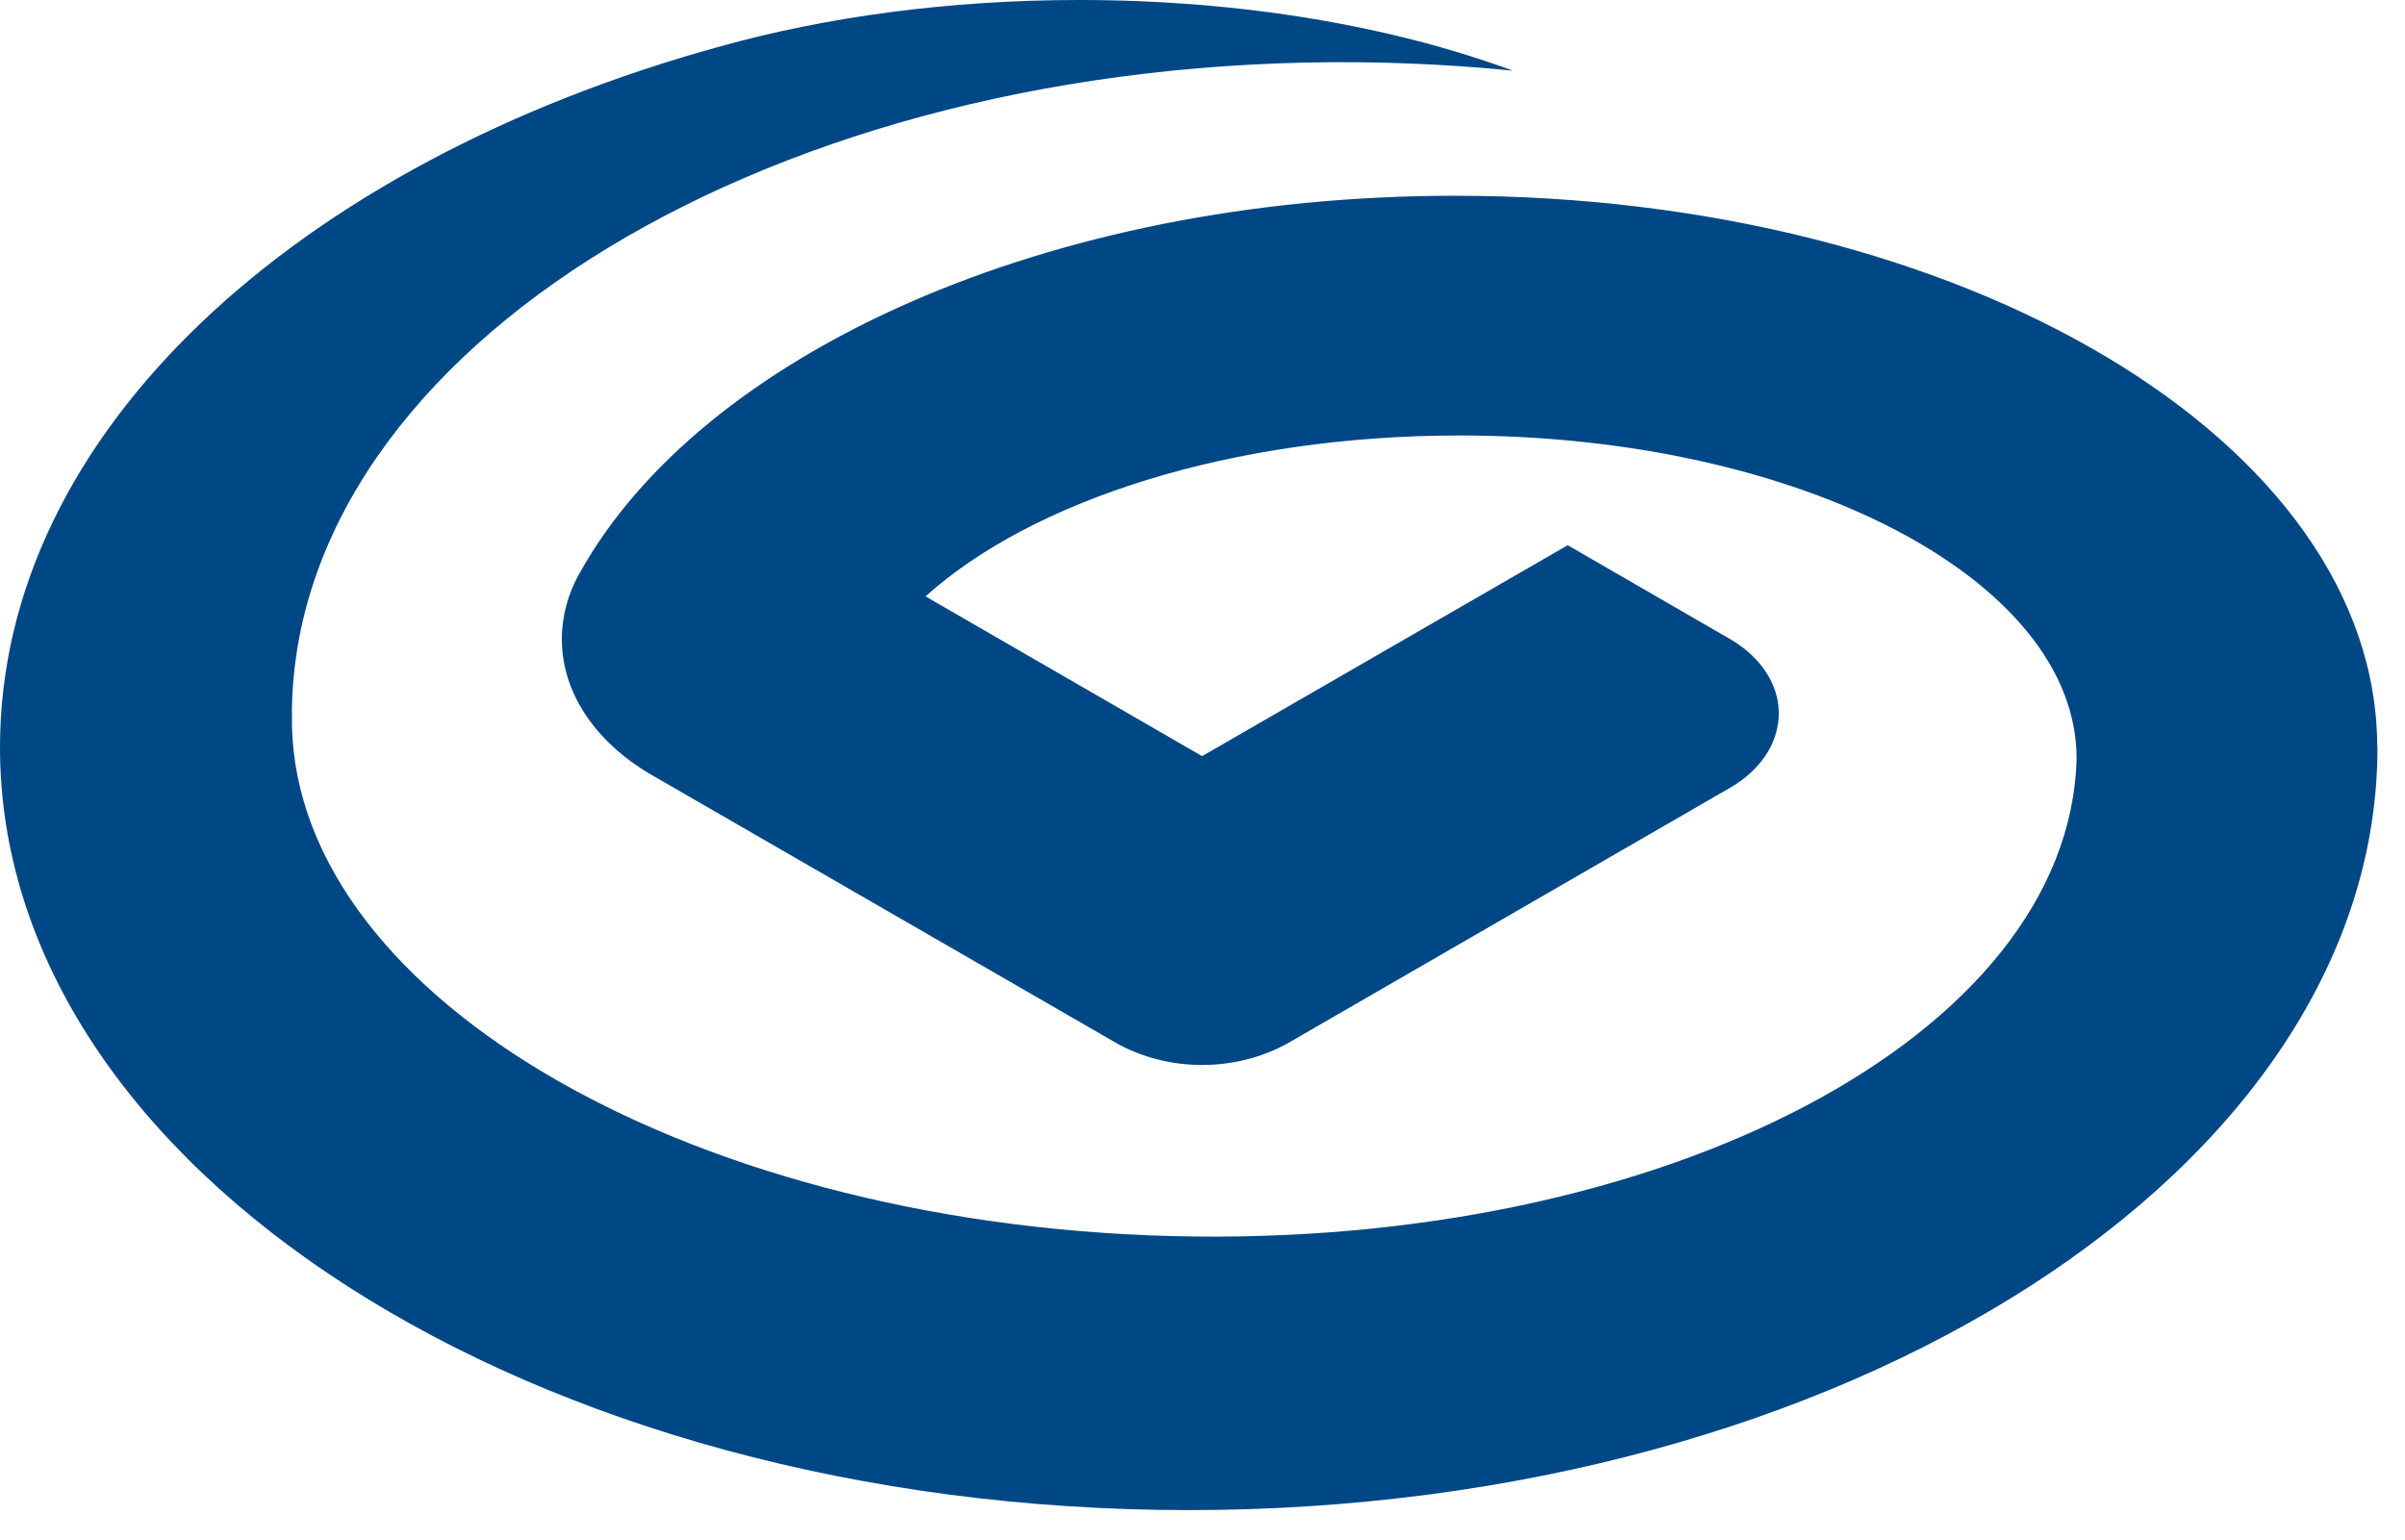
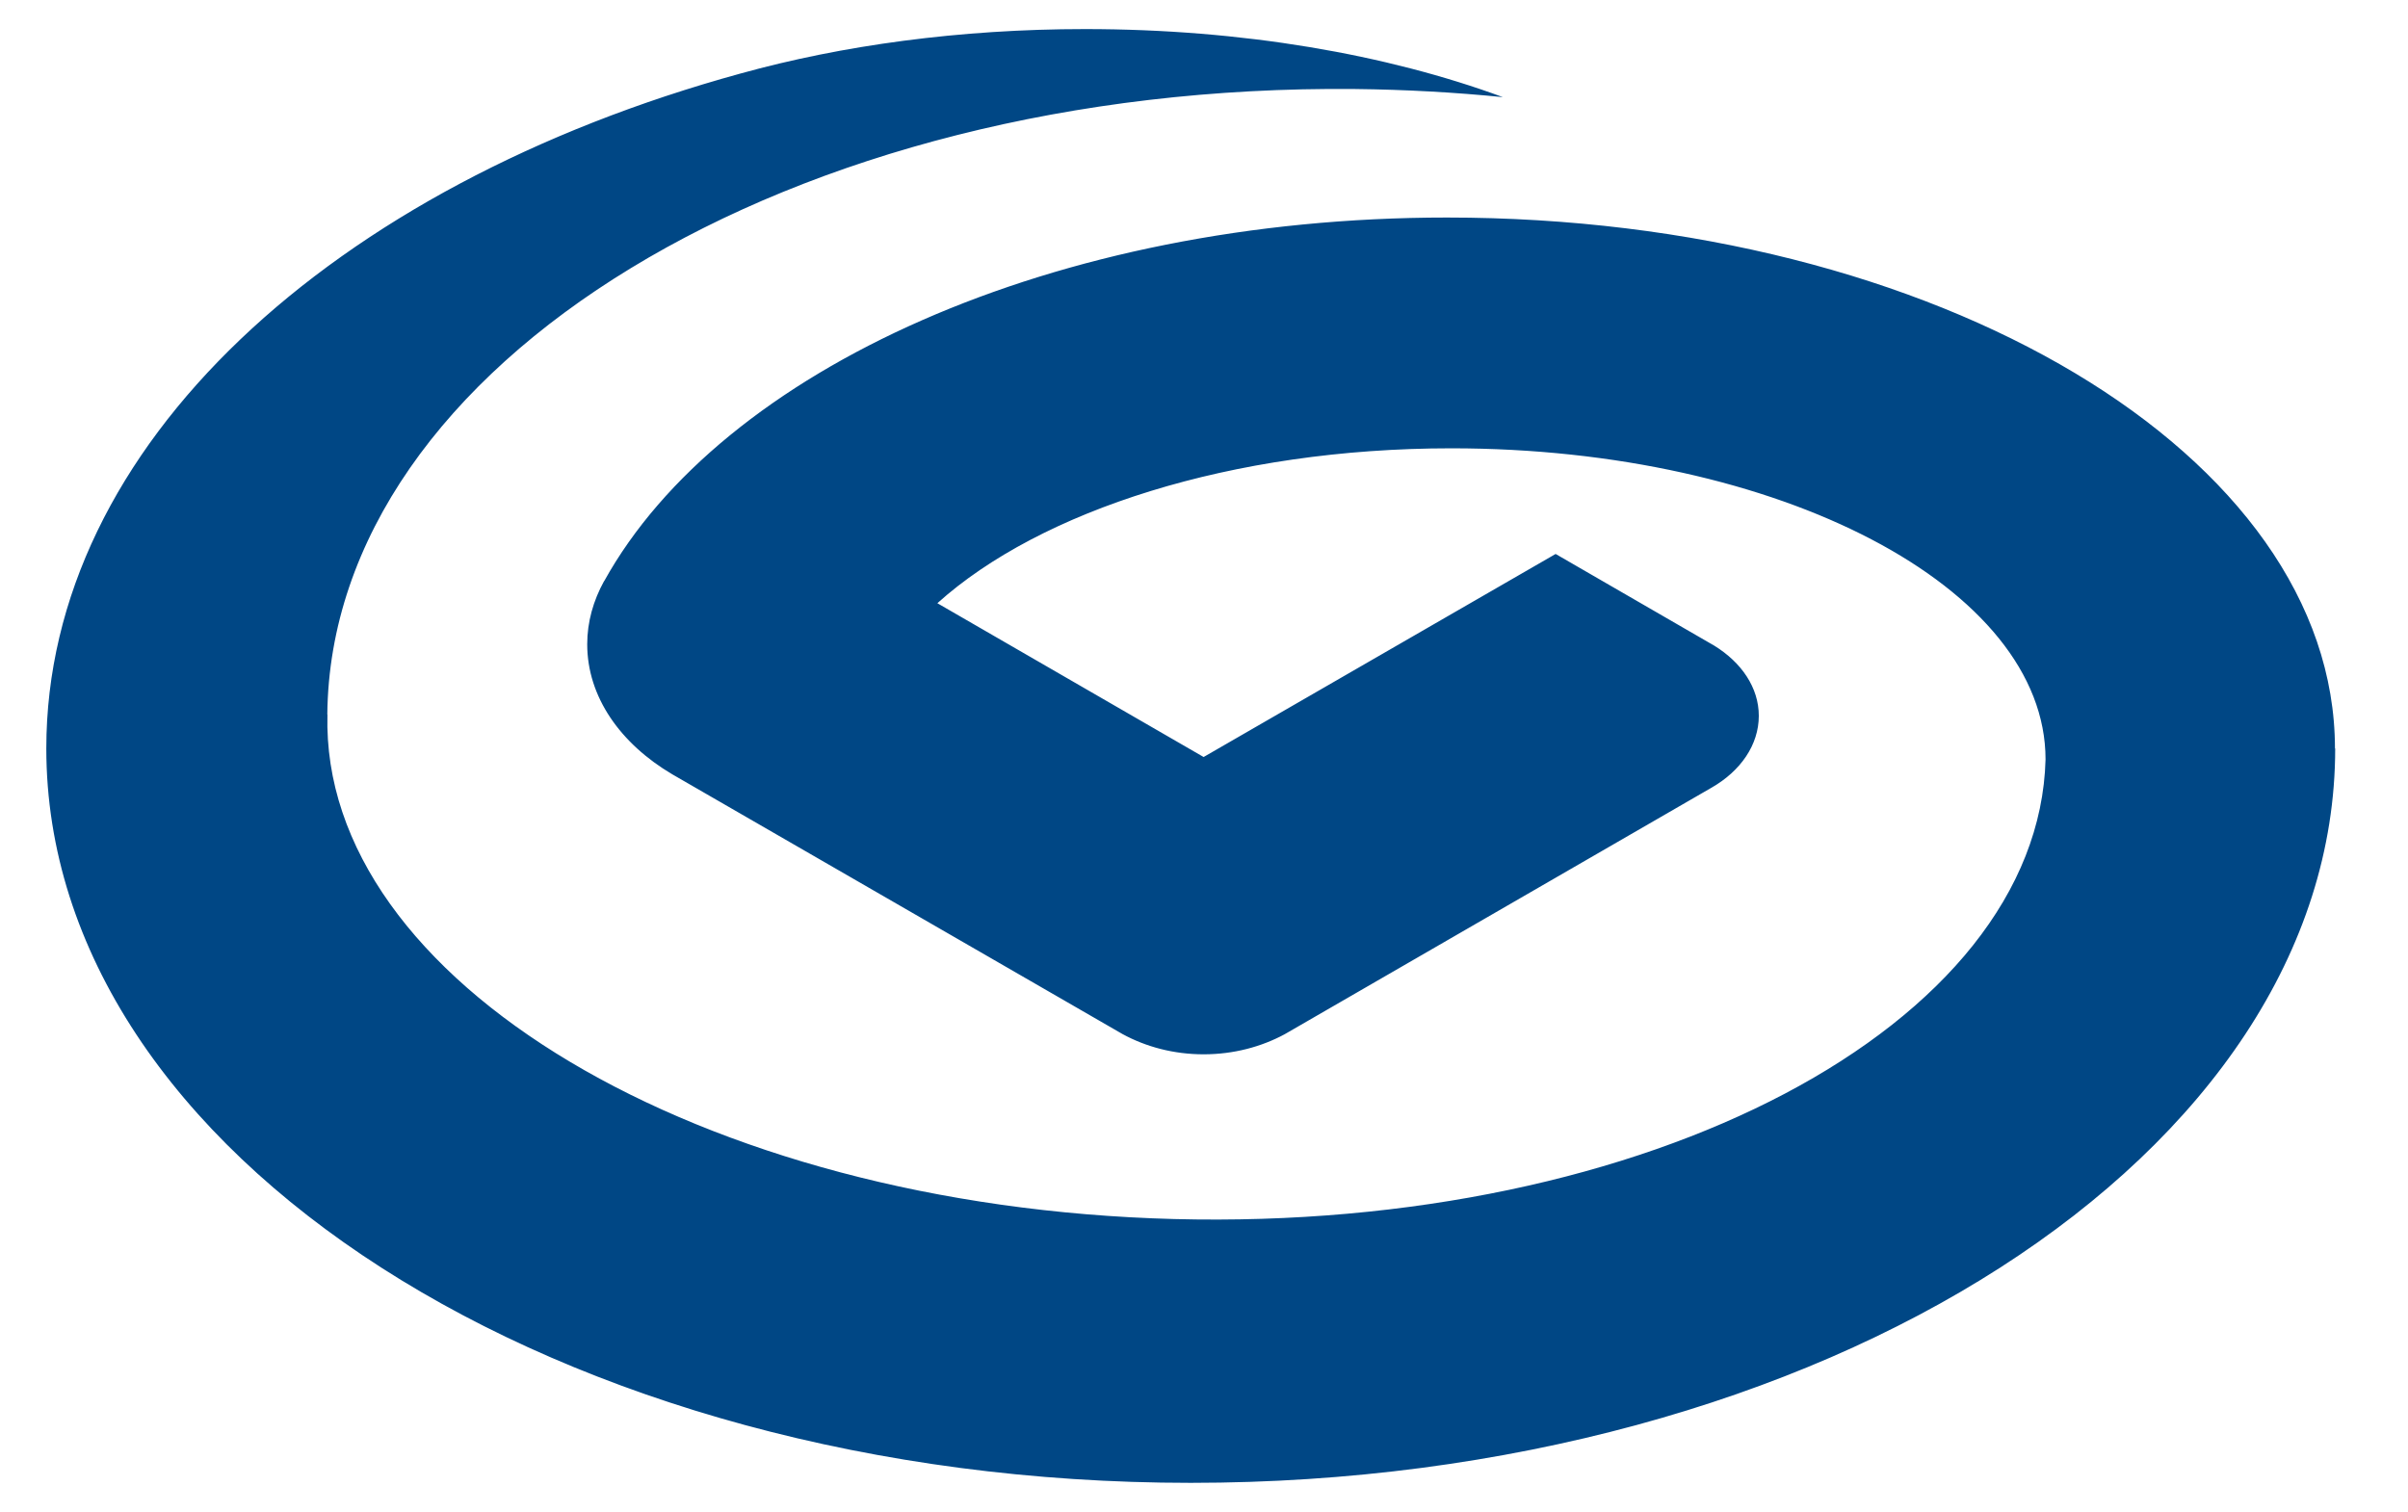
- <svg xmlns="http://www.w3.org/2000/svg" viewBox="0 408 330 211.228">
+ <svg xmlns="http://www.w3.org/2000/svg" viewBox="-6.6 403.855 343.2 215.517">
  <defs>
    <clipPath id="c">
-       <rect x="0" y="408" width="330" height="211.228" />
+       <rect x="-6.6" y="403.855" width="343.2" height="215.517" />
    </clipPath>
  </defs>
  <g clip-path="url(#c)">
    <path d="M771.172 422.749c0.2-0.13 0.685-0.066 1.428 0.175l15.656 6.75h28.365c1.234-1.543 2.345-2.911 3.276-4.085 0.95-1.16 1.79-1.848 2.558-1.984 0.51-0.11 3.528 0.966 8.975 3.222 5.447 2.238 8.206 4.124 8.296 5.622 0.052 1.395-1.337 2.73-4.232 3.969v32.143l0.679 15.977c-0.298 0.752-0.66 1.349-1.002 1.77-0.388 0.409-1.583 1.025-3.65 1.88-2.075 0.811-4.73 1.168-7.903 1.07-3.353-0.038-4.981-1.056-4.981-3.008v-1.654H803.86c0.51 2.257 1.085 4.267 1.57 6.018 0.523 1.744 1.447 4.26 2.668 7.567 1.254 3.287 2.152 5.401 2.669 6.303l2.72 4.792c4.962-5.207 9.02-10.051 12.102-14.545l2.475-3.605c0.62-0.94 1.085-1.465 1.415-1.55 0.297-0.116 0.846-0.026 1.68 0.208 2.048 0.739 6.222 2.626 12.534 5.66 6.326 3.003 6.92 4.974 1.797 5.882l-4.956 0.895a461.065 461.065 0 0 0-5.996 2.464l-12.083 5.265-7.049 2.769c3.321 5 6.662 9.564 10.067 13.636 3.489 4.105 7.656 7.438 12.612 10 4.982 2.586 7.85 3.993 8.529 4.253l2.261 0.888c0.756 0.35 1.144 0.759 1.144 1.226-0.052 0.48-0.44 0.823-1.144 1.018l-4.277 1.277c-0.982 0.298-2.442 1.09-4.329 2.347-1.88 1.284-3.47 2.737-4.755 4.364-1.222 1.622-2.197 3.016-2.83 4.235-0.679 1.193-1.254 1.79-1.739 1.79-0.355 0.051-2.397-1.434-6.099-4.449-3.709-3.035-6.907-7.308-9.776-12.904-2.804-5.557-4.549-9.402-5.253-11.51l-2.17-6.043c-7.173 7.885-11.47 12.67-12.885 14.389l-6.293 7.56c-1.311 1.492-2.946 3.424-4.936 5.752l-4.458 5.181c-0.821 0.902-1.357 1.368-1.558 1.394-0.22 0.033-0.484-0.136-0.814-0.486-0.323-0.357-0.756-1.18-1.253-2.464l-6.61-15.523c-0.265-0.545-0.42-0.895-0.434-1.005-0.018-0.13 0.434-0.526 1.338-1.18 0.614-0.487 1.08-1.116 1.428-1.9 0.33-0.772 0.524-1.842 0.524-3.19v-90.833c0-5.992-0.168-10.433-0.472-13.3-0.271-2.879-0.271-4.376-0.052-4.493z m241.125 38.402c5.48 4.896 8.82 8.008 10.028 9.376 1.26 1.33 1.77 2.374 1.66 3.126-0.135 0.752-0.762 1.14-1.828 1.14h-20.424a11.83 11.83 0 0 1-2.585 3.438v62.139c0 3.287-0.355 5.648-1.027 7.042-0.717 1.413-2.106 2.697-4.232 3.936-2.145 1.219-4.975 2.166-8.606 2.846-3.606 0.668-6.216 0.908-7.78 0.694-1.408-0.084-2.261-0.37-2.61-0.85-0.355-0.46-0.55-1.471-0.575-2.95-0.032-1.491-0.22-2.807-0.601-3.884-0.381-1.063-1.28-2.256-2.804-3.579-1.473-1.323-3.412-2.406-5.738-3.255l-5.13-1.81c-1.518-0.499-2.061-1.095-1.66-1.789 0.394-0.713 1.175-1.011 2.293-0.914l3.819 0.447 9.789 0.688c1.776 0.142 3.166 0.038 4.2-0.338 0.988-0.389 1.66-1.005 2.093-1.887 0.381-0.849 0.588-2.509 0.588-4.889l-0.149-55.084h-33.243l-8.574 0.434-4.032-4.266 10.422 0.895h50.424c3.16-4.987 5.537-8.45 7.114-10.375 1.524-1.926 2.817-3.01 3.812-3.262 0.975-0.253 2.759 0.72 5.356 2.93z m-90.425-12.846c1.28 0.163 4.878 2.205 10.79 6.102 5.9 3.878 8.684 6.433 8.387 7.632-0.388 1.31-2.326 2.036-5.731 2.263-2.74 2.737-5.957 5.882-9.576 9.422 3.347 1.757 5.105 2.924 5.286 3.534 0.38 1.4-0.608 2.665-2.889 3.82v52.548l0.679 15.738c-0.304 0.979-0.756 1.828-1.357 2.516-0.601 0.66-2.1 1.31-4.471 1.938a31.03 31.03 0 0 1-7.631 0.928c-1.564 0.058-2.688-0.137-3.315-0.552-0.62-0.428-1.156-1.154-1.608-2.126l0.768-17.17V486.92c-8.994 6.653-15.933 11.574-20.863 14.764l-3.786 2.47c-1.086 0.65-1.745 0.597-1.977-0.18-0.304-0.766-0.168-1.466 0.232-2.043l3.328-3.839a429.56 429.56 0 0 0 6.732-8.008c1.926-2.354 5.273-7.023 10.035-14.065 4.8-7.022 8.554-13.17 11.365-18.473l2.688-5.168c1.344-2.646 2.074-3.982 2.216-4.008 0.188-0.039 0.375-0.065 0.698-0.065z m-195.76-33.02c0.71 0.046 1.447 0.201 2.184 0.454 0.814 0.24 3.262 0.921 7.456 2.017 4.225 1.096 7.269 2.081 9.175 2.93 1.893 0.837 2.81 1.602 2.81 2.277-0.038 0.674-0.549 1.27-1.53 1.764l-4.485 2.405a594.037 594.037 0 0 1-9.782 17.009h15.9c5.474-6.336 8.478-9.552 8.93-9.558 0.459-0.013 1.17 0.337 2.126 1.09l4.93 4.045c4.025 3.593 5.964 5.732 5.828 6.4-0.162 0.688-0.465 1.012-0.905 1.012h-38.23c-5.493 8.105-10.668 14.817-15.598 20.166l8.2 0.837h19.415c1.519-1.816 3.373-3.768 5.525-5.908 2.151-2.114 3.379-3.183 3.702-3.216 0.323-0.026 0.904 0.285 1.77 0.876 7.437 5.887 10.946 9.227 10.506 9.998-0.433 0.785-0.898 1.155-1.324 1.155H748.28c-0.303 1.212-0.523 1.828-0.652 1.874l-2.262 1.815v17.002h2.824c4.768-5.544 7.385-8.579 7.798-9.072 0.382-0.486 0.756-0.758 1.118-0.83 0.343-0.032 0.95 0.286 1.79 0.993l4.458 3.748c4.523 4.046 6.63 6.38 6.28 7.029-0.394 0.66-0.794 0.972-1.246 0.972h-23.022v30.963c7.133-3.3 12.574-5.972 16.347-8.028l7.256-3.884c0.847-0.454 1.39-0.454 1.745-0.026 0.265 0.409 0.135 0.94-0.407 1.602l-4.62 5.395c-12.419 14.388-19.423 22.572-21.057 24.562l-6.862 8.333-0.892 1.121c-0.245 0.059-0.446 0.026-0.517-0.077-0.142-0.11-0.387-0.59-0.82-1.492l-8.284-16.638c-0.517-0.947-0.762-1.505-0.736-1.686 0-0.169 0.413-0.545 1.124-1.09 0.73-0.55 1.215-1.154 1.467-1.802 0.245-0.649 0.439-1.46 0.62-2.42 0.187-0.978 0.297-1.75 0.297-2.282v-32.55h-10.965l-6.48 0.537-4.471-4.273 10.08 0.895h11.836v-20.691H724.4l-6.88 0.531-3.49-3.436-2.778 2.762-2.837 2.406c-0.743 0.642-1.253 0.797-1.525 0.486-0.277-0.337-0.187-1.025 0.252-2.069l2.146-4.636c0.788-1.673 1.815-4.143 3.237-7.457a191.736 191.736 0 0 0 4.057-10.543c1.338-3.696 2.61-8.015 3.87-12.917 1.28-4.935 2.178-8.436 2.67-10.537l1.627-7.418c0.278-1.355 0.433-2.12 0.433-2.283-0.02-0.188-0.02-0.324 0.039-0.44 0.052-0.15 0.323-0.202 0.892-0.202z m-320.55 86.43c4.033 1.847 8.581 4.227 13.686 7.145 5.052 2.93 7.56 5.051 7.482 6.342-0.11 0.81-0.582 1.42-1.357 1.86l-2.242 0.474-2.694 0.434c-7.625 6.952-15.081 13.02-22.415 18.189-7.294 5.168-16.902 10.09-28.752 14.797l-5.796 2.309c-1.008 0.415-1.719 0.317-2.1-0.286-0.413-0.59-0.07-1.277 0.95-2.023l5.395-3.676c1.28-0.85 3.237-2.452 5.86-4.799 2.604-2.354 5.964-5.596 10.048-9.765 4.09-4.176 7.676-8.806 10.842-13.883 3.101-5.064 5.169-8.657 6.17-10.758l2.184-4.571c0.491-1.044 0.898-1.673 1.189-1.906 0.278-0.227 0.801-0.195 1.55 0.116z m33.315 4.564l4.025 0.688c4.44 0.881 8.736 1.841 12.936 2.827 4.16 1.005 9.472 2.924 15.92 5.751 6.449 2.821 11.417 6.342 14.88 10.563 3.45 4.215 5.325 8.248 5.577 12.061 0.264 3.813-0.492 7.081-2.288 9.791-1.822 2.71-4.716 3.995-8.716 3.897-3.295-0.058-5.776-1.056-7.456-2.963-1.7-1.932-3.593-5.155-5.718-9.733-2.1-4.578-4.653-8.695-7.657-12.333-2.966-3.657-5.66-6.55-8.025-8.67-2.352-2.133-5.117-4.104-8.283-5.92-3.153-1.815-5.072-2.879-5.712-3.19-0.659-0.292-1.066-0.59-1.266-0.914-0.214-0.337-0.246-0.772-0.123-1.271 0.123-0.532 0.756-0.726 1.906-0.584z m142.9-88.63c7.78 1.161 13.149 2.173 16.056 3.01 2.914 0.849 4.174 1.886 3.709 3.112-0.44 1.212-2.236 2.827-5.389 4.844v118.922h14.777l-0.077-105.669-1.092-20.827c0.542-0.999 1.874-1.388 4.038-1.128 7.922 1.154 12.929 2.036 15.055 2.71 2.177 0.623 3.482 1.316 4 1.971 0.49 0.675 0.574 1.33 0.355 1.978-0.246 0.668-1.958 2.088-5.15 4.286v83.13a648.852 648.852 0 0 0 3.405-7.497c0.756-1.809 2.106-5.284 4-10.394a346.276 346.276 0 0 0 4.852-13.598c1.28-3.949 2.5-8.202 3.702-12.754 1.202-4.54 1.99-7.788 2.39-9.733l1.067-5.635 0.66-4.267c0.645-0.836 1.931-0.836 3.837 0l8.716 3.599c2.475 1.115 5.008 2.354 7.476 3.78 2.533 1.433 3.793 2.47 3.844 3.158 0 0.674-0.135 1.22-0.4 1.602-0.64 0.856-2.378 1.524-5.26 2.036-7.385 13.422-13.484 24.193-18.401 32.311-4.879 8.086-8.613 13.864-11.172 17.391l-8.716 12.36v21.19h16.56a391.725 391.725 0 0 0 7.599-9.759c1.634-2.295 2.907-3.52 3.747-3.644 0.872-0.156 2.371 0.72 4.588 2.633l4.904 4.26c0.95 0.888 2.461 2.366 4.51 4.441 2.067 2.03 3.024 3.379 2.856 4.034-0.156 0.635-1.034 0.979-2.579 0.979H547.92l-9.259 0.447-4.549-4.28 10.435 0.889h34.31V439.618l-1.144-20.834c0.543-1.05 1.906-1.44 4.064-1.134z m218.994 66.947h-13.42v44.541a569.187 569.187 0 0 0 19.636-8.481c-1.525-4.948-2.43-8.125-2.727-9.59-0.303-1.447-0.794-4.32-1.382-8.65-0.608-4.326-0.989-7.004-1.15-8.022-0.13-1.018-0.433-4.286-0.957-9.798z m-255.79-30.22l2.7 2.484c6.242 6.452 11.03 12.379 14.402 17.845 3.347 5.44 6.074 10.907 8.116 16.405 2.08 5.519 3.05 10.486 2.92 14.992-0.11 4.494-1.286 8.034-3.515 10.602-2.261 2.574-5.15 3.774-8.774 3.599-3.567-0.175-6.016-1.316-7.398-3.41-1.331-2.102-1.88-4.91-1.693-8.456l0.762-8.268c0.272-4.228 0.188-9.04-0.297-14.382-0.465-3.995-1.047-7.541-1.803-10.647-0.704-3.1-1.544-5.901-2.507-8.469a86.535 86.535 0 0 0-2.72-6.361c-0.82-1.699-1.415-2.873-1.848-3.534-0.407-0.642-0.736-1.239-0.93-1.79-0.22-0.557-0.084-1.037 0.303-1.452 0.382-0.441 1.144-0.15 2.281 0.843z m-75.775-35.032c0.078 0.104 1.9 0.759 5.395 1.978 3.515 1.232 7.295 2.93 11.385 5.148 4.025 2.205 6.21 3.716 6.493 4.572 0.304 0.85 0.252 1.582-0.135 2.237-0.35 0.55-2.294 1.31-5.848 2.321a784.548 784.548 0 0 1-7.43 13.345c-2.559 4.442-10.68 17.592-24.346 39.425h17.019c3.302-4.488 5.828-7.879 7.618-10.161 1.776-2.27 3.16-3.457 4.115-3.6 0.924-0.122 2.372 0.578 4.33 2.07 4.522 3.643 7.76 6.743 9.73 9.246 1.97 2.535 2.791 4.085 2.488 4.604-0.285 0.557-0.892 0.836-1.758 0.836H371.234l-9.336 0.448-3.296-4.325 10.913 0.882h79.887a833.963 833.963 0 0 0 5.615-16.153c1.641-4.915 3.134-10.09 4.471-15.446a303.069 303.069 0 0 0 3.748-17.196c1.182-6.089 1.912-10.083 2.145-11.983l0.879-7.133v-1.115c0.33-0.661 1.285-0.661 2.946 0z m349.43 39.017h-31.285v23.337h31.286V458.36zM377.05 426.613l4.103 2.321c1.958 1.453 4.626 3.456 8.077 6.037 3.43 2.574 7.41 6.523 11.94 11.834 4.536 5.33 6.771 11.263 6.771 17.838-0.025 6.569-1.337 11.037-3.928 13.384-2.572 2.36-5.518 3.346-8.761 3.035-3.263-0.318-5.75-1.557-7.411-3.703-1.661-2.16-2.475-4.17-2.417-6.07 0.058-1.906 0.297-4.642 0.73-8.221 0.465-3.56 0.465-7.45 0-11.64-0.433-3.67-1.195-6.815-2.223-9.44-1.06-2.653-2.571-5.363-4.477-8.1-1.958-2.756-3.153-4.396-3.612-4.954-0.42-0.544-0.685-0.992-0.769-1.342-0.084-0.35 0-0.72 0.297-1.09 0.272-0.382 0.847-0.35 1.68 0.11z m36.5-6.154l3.812 2.788c8.955 7.885 15.1 14.298 18.46 19.194 3.32 4.896 5.388 10.148 6.209 15.763 0.788 5.616 0.491 9.889-0.898 12.781-1.053 2.205-2.7 4.007-4.898 5.434-2.216 1.426-4.994 1.958-8.29 1.582-3.314-0.389-5.55-1.978-6.629-4.772-1.15-2.782-1.583-5.318-1.344-7.568 0-0.356 0.22-1.802 0.66-4.409 0.413-2.568 0.652-5.155 0.684-7.814 0.02-2.639-0.174-5.343-0.49-8.092-0.821-5.739-1.913-9.992-3.335-12.735-1.434-2.75-2.604-4.993-3.56-6.705-0.93-1.744-1.583-2.847-1.938-3.378-0.35-0.538-0.543-0.947-0.543-1.31-0.026-0.35 0.103-0.694 0.446-1.044 0.33-0.337 0.866-0.26 1.654 0.285z m507.625-4.128c0.73 0.085 1.848 0.843 3.399 2.244l6.694 4.883c0.898 0.693 2.584 2.1 5.072 4.234 2.5 2.1 3.696 3.618 3.618 4.526-0.22 1.491-1.027 2.179-2.475 2.023l-3.844 0.214c-3.263 2.01-5.718 3.502-7.269 4.507l-13.007 8.254c-7.656 4.643-14.912 8.39-21.69 11.231l-5.305 2.244c-1.085 0.492-1.848 0.492-2.32-0.026-0.426-0.539-0.077-1.343 1.009-2.445l3.353-3.145 5.098-4.714c3.127-3.015 6.778-6.945 10.952-11.795 4.187-4.89 7.883-9.856 11.126-14.9l2.669-4.222 1.576-2.899c0.33-0.194 0.801-0.279 1.344-0.214zM818.637 432.6H787.35v22.85h31.286V432.6z m183.348-11.327c1.421 1.135 3.405 2.802 5.822 4.987 2.423 2.16 4.277 3.91 5.472 5.24 1.228 1.315 1.693 2.275 1.39 2.826-0.266 0.532-1.086 0.804-2.372 0.804h-55.321l-8.606 0.376-4.026-4.26 10.422 0.973h32.52l0.665-0.856c3.265-4.195 5.57-7.163 6.843-8.884 1.337-1.867 2.448-2.853 3.347-2.97 0.878-0.11 2.158 0.461 3.844 1.764zM913.292 602.277c1.056 0 3.691 0.61 3.691 4.48 0 3.313-3.73 6.389-5.102 6.852l-0.402-0.888c2.998-1.961 3.73-4.056 3.73-4.944a0.636 0.636 0 0 0-0.641-0.656c-0.09 0-0.22 0.053-0.401 0.1-0.143 0.046-0.37 0.092-0.693 0.092-1.185 0-2.81-0.463-2.81-2.332 0-2.002 1.495-2.704 2.628-2.704z m-37.91-25.904c7.498 0 14.97 5.308 14.97 15.834 0 9.751-6.691 15.736-14.97 15.736-8.292 0-14.976-5.985-14.976-15.736 0-10.526 7.472-15.834 14.976-15.834z m-371.456 0l0.987 9.751h-1.128c-0.756-3.753-3.645-7.87-8.374-7.87-2.249 0-4.555 1.417-4.555 4.247 0 6.87 15.05 7.78 15.05 17.16 0 3.898-3.063 8.282-9.508 8.282-3.428 0-5.632-1.555-6.978-1.555-0.948 0-1.396 0.774-1.396 1.51h-1l-1.352-9.693h1.038c0.859 2.153 3.152 8.092 9.24 8.092 3.607 0 5.407-2.608 5.407-5.08 0-2.609-0.724-4.164-7.336-8.086-4.159-2.427-7.035-4.45-7.035-8.978 0-5.21 4.1-7.78 8.15-7.78 2.71 0 5.138 1.555 6.272 1.555 1.256 0 1.487-1.047 1.57-1.555h0.948z m349.818 0l0.401 10.304h-1.041c-1.145-4.813-4.417-8.476-10.011-8.476-2.27 0-4.91 0.924-6.823 2.797-1.772 1.73-3.777 4.665-3.777 11.254 0 9.706 5.413 13.681 11.143 13.681 5.6 0 8.873-3.253 10.283-4.619l0.821 0.82c-0.045 0.097-3.951 5.81-12.327 5.81-7.32 0-15.191-4.385-15.191-15.783 0-10.245 7.644-15.788 15.463-15.788 4.055 0 7.004 1.516 8.007 1.516 0.226 0 1.733 0 2.089-1.516h0.963z m166.895 25.807c1.36 0 2.552 1.172 2.552 2.59 0 1.69-1.6 2.46-2.552 2.46-0.958 0-2.512-0.731-2.512-2.46 0-1.457 1.146-2.59 2.512-2.59z m-120.594 0c1.36 0 2.55 1.172 2.55 2.59 0 1.69-1.605 2.46-2.55 2.46-0.952 0-2.512-0.731-2.512-2.46 0-1.457 1.146-2.59 2.512-2.59z m-344.389-24.997c4.034 0 11.526 0.945 11.526 7.918 0 6.06-5.899 7.147-8.215 7.591l9.35 11.45c0.994 1.223 2.092 2.033 3.957 2.123v0.869h-7.319l-10.79-13.947-2.549 0.097v8.91c0 3.035 0.452 3.897 4.085 4.071v0.869h-12.564v-0.869c3.585-0.214 3.843-1.13 3.852-4.349v-19.812c0-3.339-0.684-3.757-3.852-4.066v-0.855h12.52z m-93.475-0.81v0.86c-3.62 0.273-4.158 0.862-4.158 4.091v14.96c0.014 3.052 0.34 8.856 7.953 8.856 3.56 0 6.166-1.469 7.491-3.605 0.591-0.996 1.046-2.498 1.046-6.193v-12.284c0-4.866-1.098-5.636-4.301-5.824v-0.86h10.604v0.86c-3.509 0.362-4.288 1.048-4.288 5.824v12.12c-0.006 3.768-0.258 11.956-11.839 11.956-10.96 0-11.326-8.292-11.338-11.311v-14.499c0-3.359-0.624-3.864-4.1-4.09v-0.86h12.93z m287.022 0l17.394 21.98h0.09v-15.266c0-5.265-1.278-5.622-4.365-5.85v-0.864h10.673v0.865c-2.86 0.311-4.313 0.5-4.313 5.849v24.047h-0.775l-19.976-25.061h-0.09v17.84c0 4.699 0.955 5.706 4.268 5.843v0.877h-10.68v-0.877c3.455-0.221 4.417-0.91 4.417-5.843v-20.167c-1.86-2.281-2.59-2.508-4.416-2.508v-0.865h7.773z m-27.3 0l11.38 25.914c1.455 3.335 2.098 3.834 4.1 3.97v0.877h-11.646v-0.876c1.696 0 3.204-0.046 3.204-1.733 0-0.74-0.591-2.238-0.87-2.88l-1.866-4.38H714.22l-2.1 5.346c-0.24 0.59-0.376 1.227-0.376 1.726 0 1.92 2.158 1.92 3.12 1.92v0.877h-9.047v-0.876c0.721-0.046 1.501-0.137 2.32-1 1.053-1.141 2.47-4.476 3.334-6.481l9.514-22.404h0.917z m-131.824 0.81v0.855c-3.38 0.135-4.54 0.457-4.54 4.066v20.09c0 3.53 1.114 3.975 4.54 4.071v0.869H576.32v-0.869c3.941-0.096 4.501-0.862 4.501-4.072v-20.09c0-3.338-0.659-3.878-4.5-4.065v-0.855h13.758z m-51.251 0l0.262 7.693h-1.075c-0.916-4.888-2.153-5.765-6.883-5.795h-2.696v23.112c0 3.082 0.537 3.937 4.323 4.072v0.869h-13.135v-0.869c4.007-0.17 4.22-1.179 4.226-4.361V579.08h-2.423c-4.95 0-6.165 0.85-7.156 5.796h-1.08l0.268-7.693h25.369z m396.754 0v0.855c-3.106 0.187-4.24 0.495-4.24 4.066v21.402c0 1.77 0.784 1.855 4.331 1.858h0.272c6.832 0 9.756-0.186 12.35-6.11h1.14l-2.184 7.88h-24.525v-0.869c2.918-0.174 3.961-0.592 3.961-4.072v-20.09c0-3.57-1.089-3.84-3.96-4.065v-0.855h12.855z m57.022 0c11.034 0 18.343 4.92 18.343 15.065 0 6.008-3.635 14.886-17.702 14.886H980.19v-0.869c3.49-0.174 4.046-0.9 4.046-4.072v-20.308c-0.024-3.14-0.588-3.576-4.046-3.847v-0.855z m-305.594 0c3.974 0.02 11.608 0.727 11.608 7.64 0 5.023-3.951 6.013-5.978 6.509v0.096c3.92 0.817 7.512 2.99 7.512 7.737 0 1.71-0.895 7.969-10.887 7.969h-15.012v-0.869c3.772-0.096 4.309-0.868 4.309-4.077v-20.079c0-3.344-0.627-3.885-4.31-4.065v-0.861z m-76.806-0.81l11.375 25.92c1.468 3.329 2.105 3.828 4.112 3.965v0.876h-11.647v-0.876c1.695 0 3.196-0.046 3.196-1.733 0-0.734-0.591-2.233-0.864-2.875l-1.878-4.387h-11.96l-2.11 5.347c-0.228 0.59-0.364 1.227-0.364 1.727 0 1.92 2.157 1.92 3.105 1.92v0.877h-9.043v-0.876c0.734-0.046 1.507-0.137 2.332-1 1.046-1.142 2.462-4.478 3.34-6.483l9.503-22.402h0.903z m180.657 0.81v0.855c-3.583 0.225-4.215 0.727-4.215 4.072v9.276c10.346-9.18 11.681-10.414 11.681-11.945 0-1.216-0.866-1.313-3.12-1.403v-0.855h12.007v0.855c-2.75 0.225-3.714 0.36-6.971 3.525l-8.698 8.51 10.672 11.31c2.977 3.255 4.58 4.985 7.199 4.882v0.869h-13.981v-0.869c2.43-0.09 3.205-0.135 3.205-1.132 0-1.402-4.39-6.06-5.954-7.59l-4.854-4.754-1.186 0.945v8.46c0 3.17 0.547 3.897 4.118 4.071v0.869H777.85v-0.869c3.564-0.174 4.117-0.862 4.117-4.567V582.11c0-3.525-1.016-3.847-4.117-4.072v-0.855h13.01z m-364.815 0c11.04 0 18.349 4.92 18.349 15.065 0 6.008-3.628 14.886-17.702 14.886H413.64v-0.869c3.497-0.174 4.046-0.9 4.046-4.072v-20.09c0-3.338-0.503-3.788-4.046-4.065v-0.855z m216.541 0v0.855c-3.097 0.187-4.231 0.495-4.231 4.066v21.402c0 1.77 0.783 1.855 4.323 1.858h0.271c6.836 0 9.758-0.186 12.35-6.11h1.147l-2.197 7.88h-24.512v-0.869c2.916-0.174 3.966-0.592 3.966-4.072v-20.09c0-3.57-1.095-3.84-3.966-4.065v-0.855h12.85z m332.473 0l0.275 7.693h-1.087c-0.91-4.888-2.147-5.765-6.875-5.795h-2.696v23.112c0 3.082 0.543 3.937 4.315 4.072v0.869h-13.131v-0.869c4.091-0.174 4.226-1.222 4.226-4.567V579.08h-2.417c-4.955 0-6.163 0.85-7.154 5.796h-1.08l0.268-7.693h25.356z m-589.27-0.81l17.396 21.98h0.09v-15.266c0-5.265-1.271-5.622-4.352-5.85v-0.864h10.668v0.865c-2.86 0.311-4.313 0.5-4.313 5.849v24.047h-0.775l-19.98-25.061h-0.097v17.84c0 4.699 0.956 5.706 4.275 5.843v0.877h-10.675v-0.877c3.455-0.221 4.404-0.91 4.404-5.843v-20.167c-1.866-2.281-2.583-2.508-4.404-2.508v-0.865h7.762z m-11.81 0.81v0.855c-3.378 0.135-4.544 0.457-4.544 4.066v20.09c0 3.53 1.113 3.975 4.544 4.071v0.869h-13.759v-0.869c3.853-0.094 4.467-0.829 4.491-3.866l0.001-20.295c0-3.339-0.652-3.88-4.492-4.066v-0.855h13.76z m501.402 0.842c-4.667 0-9.75 3.708-9.75 14.136 0 10.077 4.667 14.143 9.75 14.143 5.077 0 9.75-4.066 9.75-14.143 0-10.428-5.083-14.136-9.75-14.136z m115.706 0.824c-2.164 0-2.164 0.862-2.164 1.769v22.984c0 1.531 0.556 1.846 2.759 1.846 2.948 0 14.25 0 14.25-13.155 0-3.808-1.098-7.468-4.275-10.273-2.21-1.943-4.779-3.171-10.57-3.171z m-307.93 13.525v11.222c0 1.679 0.806 1.853 3.415 1.853 2.966 0 8.407-0.406 8.407-6.47 0-3.705-2.206-5.203-4.54-5.917-1.534-0.457-2.972-0.688-7.281-0.688z m-258.622-13.525c-2.164 0-2.164 0.862-2.164 1.769v22.984c0 1.531 0.556 1.846 2.759 1.846 2.948 0 14.25 0 14.25-13.155 0-3.808-1.098-7.468-4.275-10.273-2.21-1.943-4.778-3.171-10.57-3.171z m295.716 4l-5.258 12.547h10.561l-5.303-12.548z m-111.685-0.006l-5.255 12.551h10.556l-5.3-12.55z m-54.13-3.994c-2.42 0-2.82 0.315-2.82 1.627v11.129c3.813-0.039 10.615-0.129 10.615-6.607 0-6.008-5.937-6.15-7.796-6.15z m131.733 0c-0.952 0-1.573 0.044-2.033 0.044-0.889 0-0.978 0.643-0.978 1.312v10.406l4.27-0.045c1.254 0 6.605-0.09 6.605-5.466 0-5.39-4.667-6.252-7.864-6.252zM326.189 510.546c0-41.807-56.67-75.683-126.57-75.683-55.948 0-103.423 21.733-120.11 51.834v-0.034c-1.552 2.81-2.416 5.85-2.416 9.027 0 7.51 4.737 14.183 12.141 18.55l64.156 37.019c3.328 1.81 7.282 2.884 11.556 2.884 4.28 0 8.241-1.075 11.555-2.864l60.855-35.155c4.118-2.36 6.717-6.088 6.717-10.23 0-4.02-2.463-7.606-6.342-10l-22.615-13.074-50.17 28.944-37.948-21.924c14.659-13.19 41.956-22.08 73.261-22.08 46.775 0 84.682 19.849 84.682 44.344-0.994 37.93-56.643 67.276-124.228 65.52C93.073 575.85 39.07 543.62 40.07 505.71h-0.02c0.47-50.018 66.074-89.948 146.488-89.166 7.174 0.081 14.197 0.47 21.057 1.156-16.497-6.081-37.11-9.7-59.535-9.7-17.898 0-34.68 2.326-49.109 6.333C40.765 430.305 0 467.371 0 510.546c0 57.814 73.023 104.682 163.108 104.682 90.085 0 163.115-46.868 163.115-104.682h-0.034z" fill="#004785" p-id="9488" />
  </g>
</svg>
